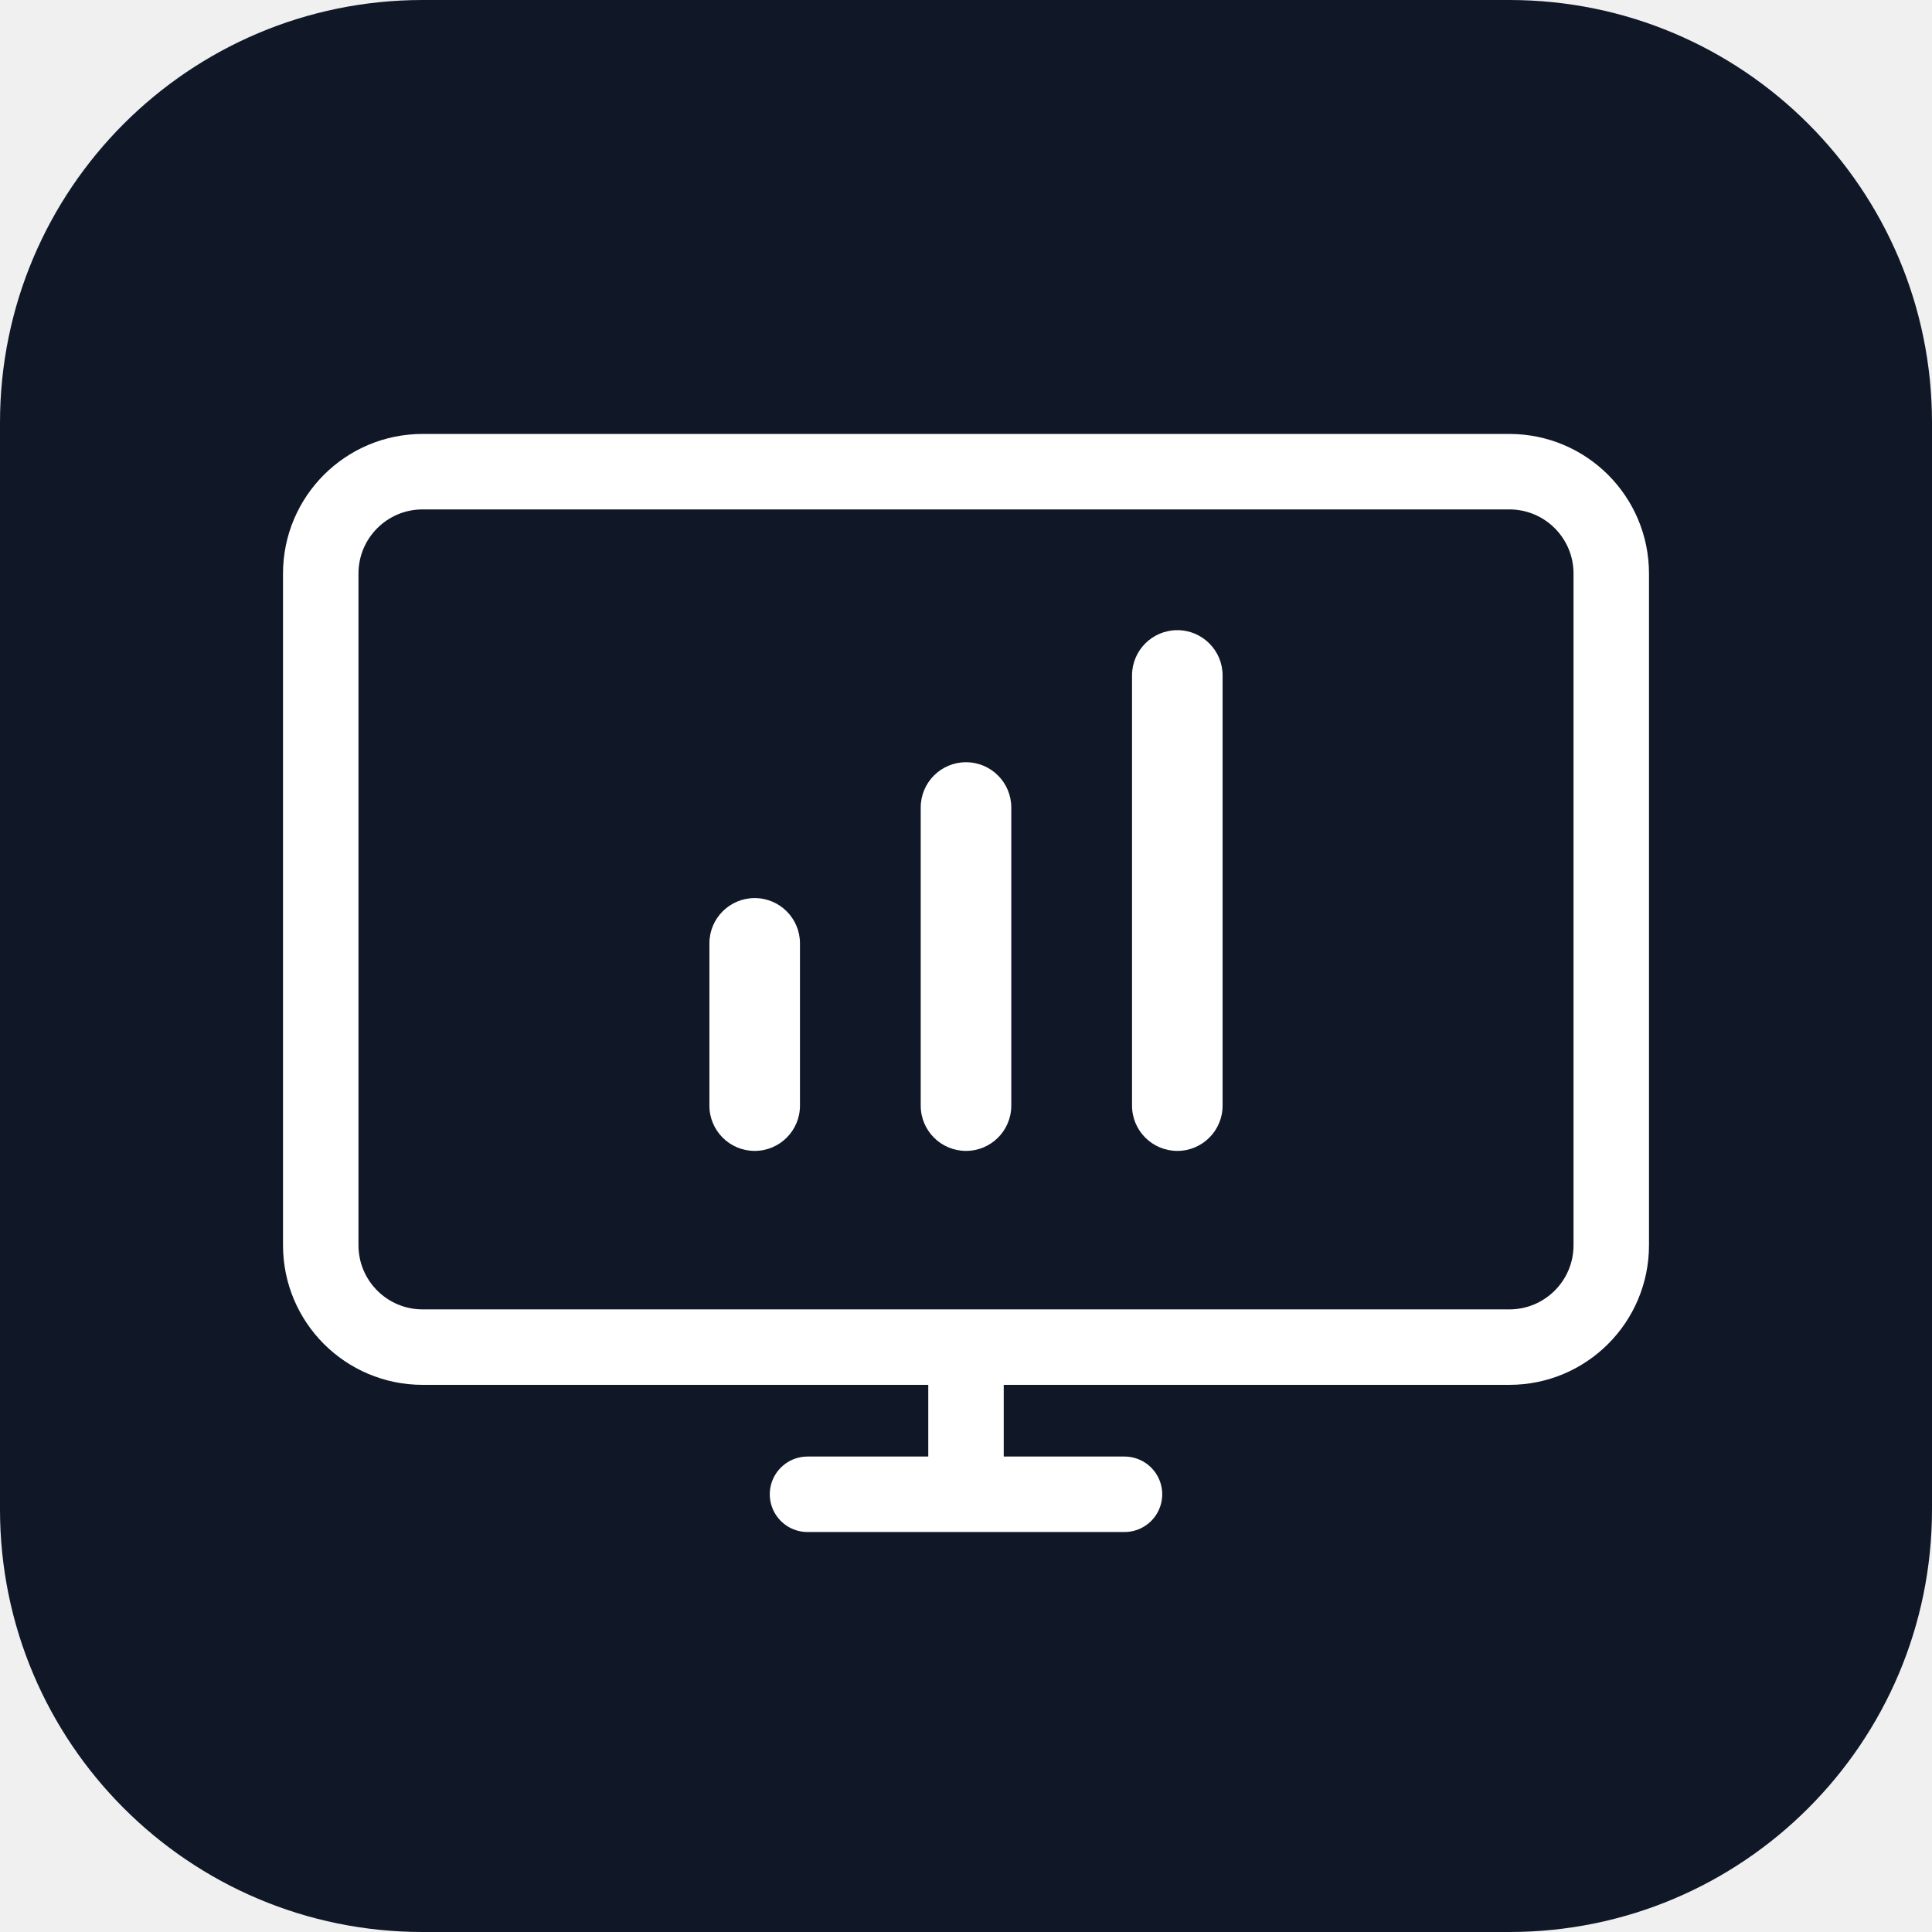
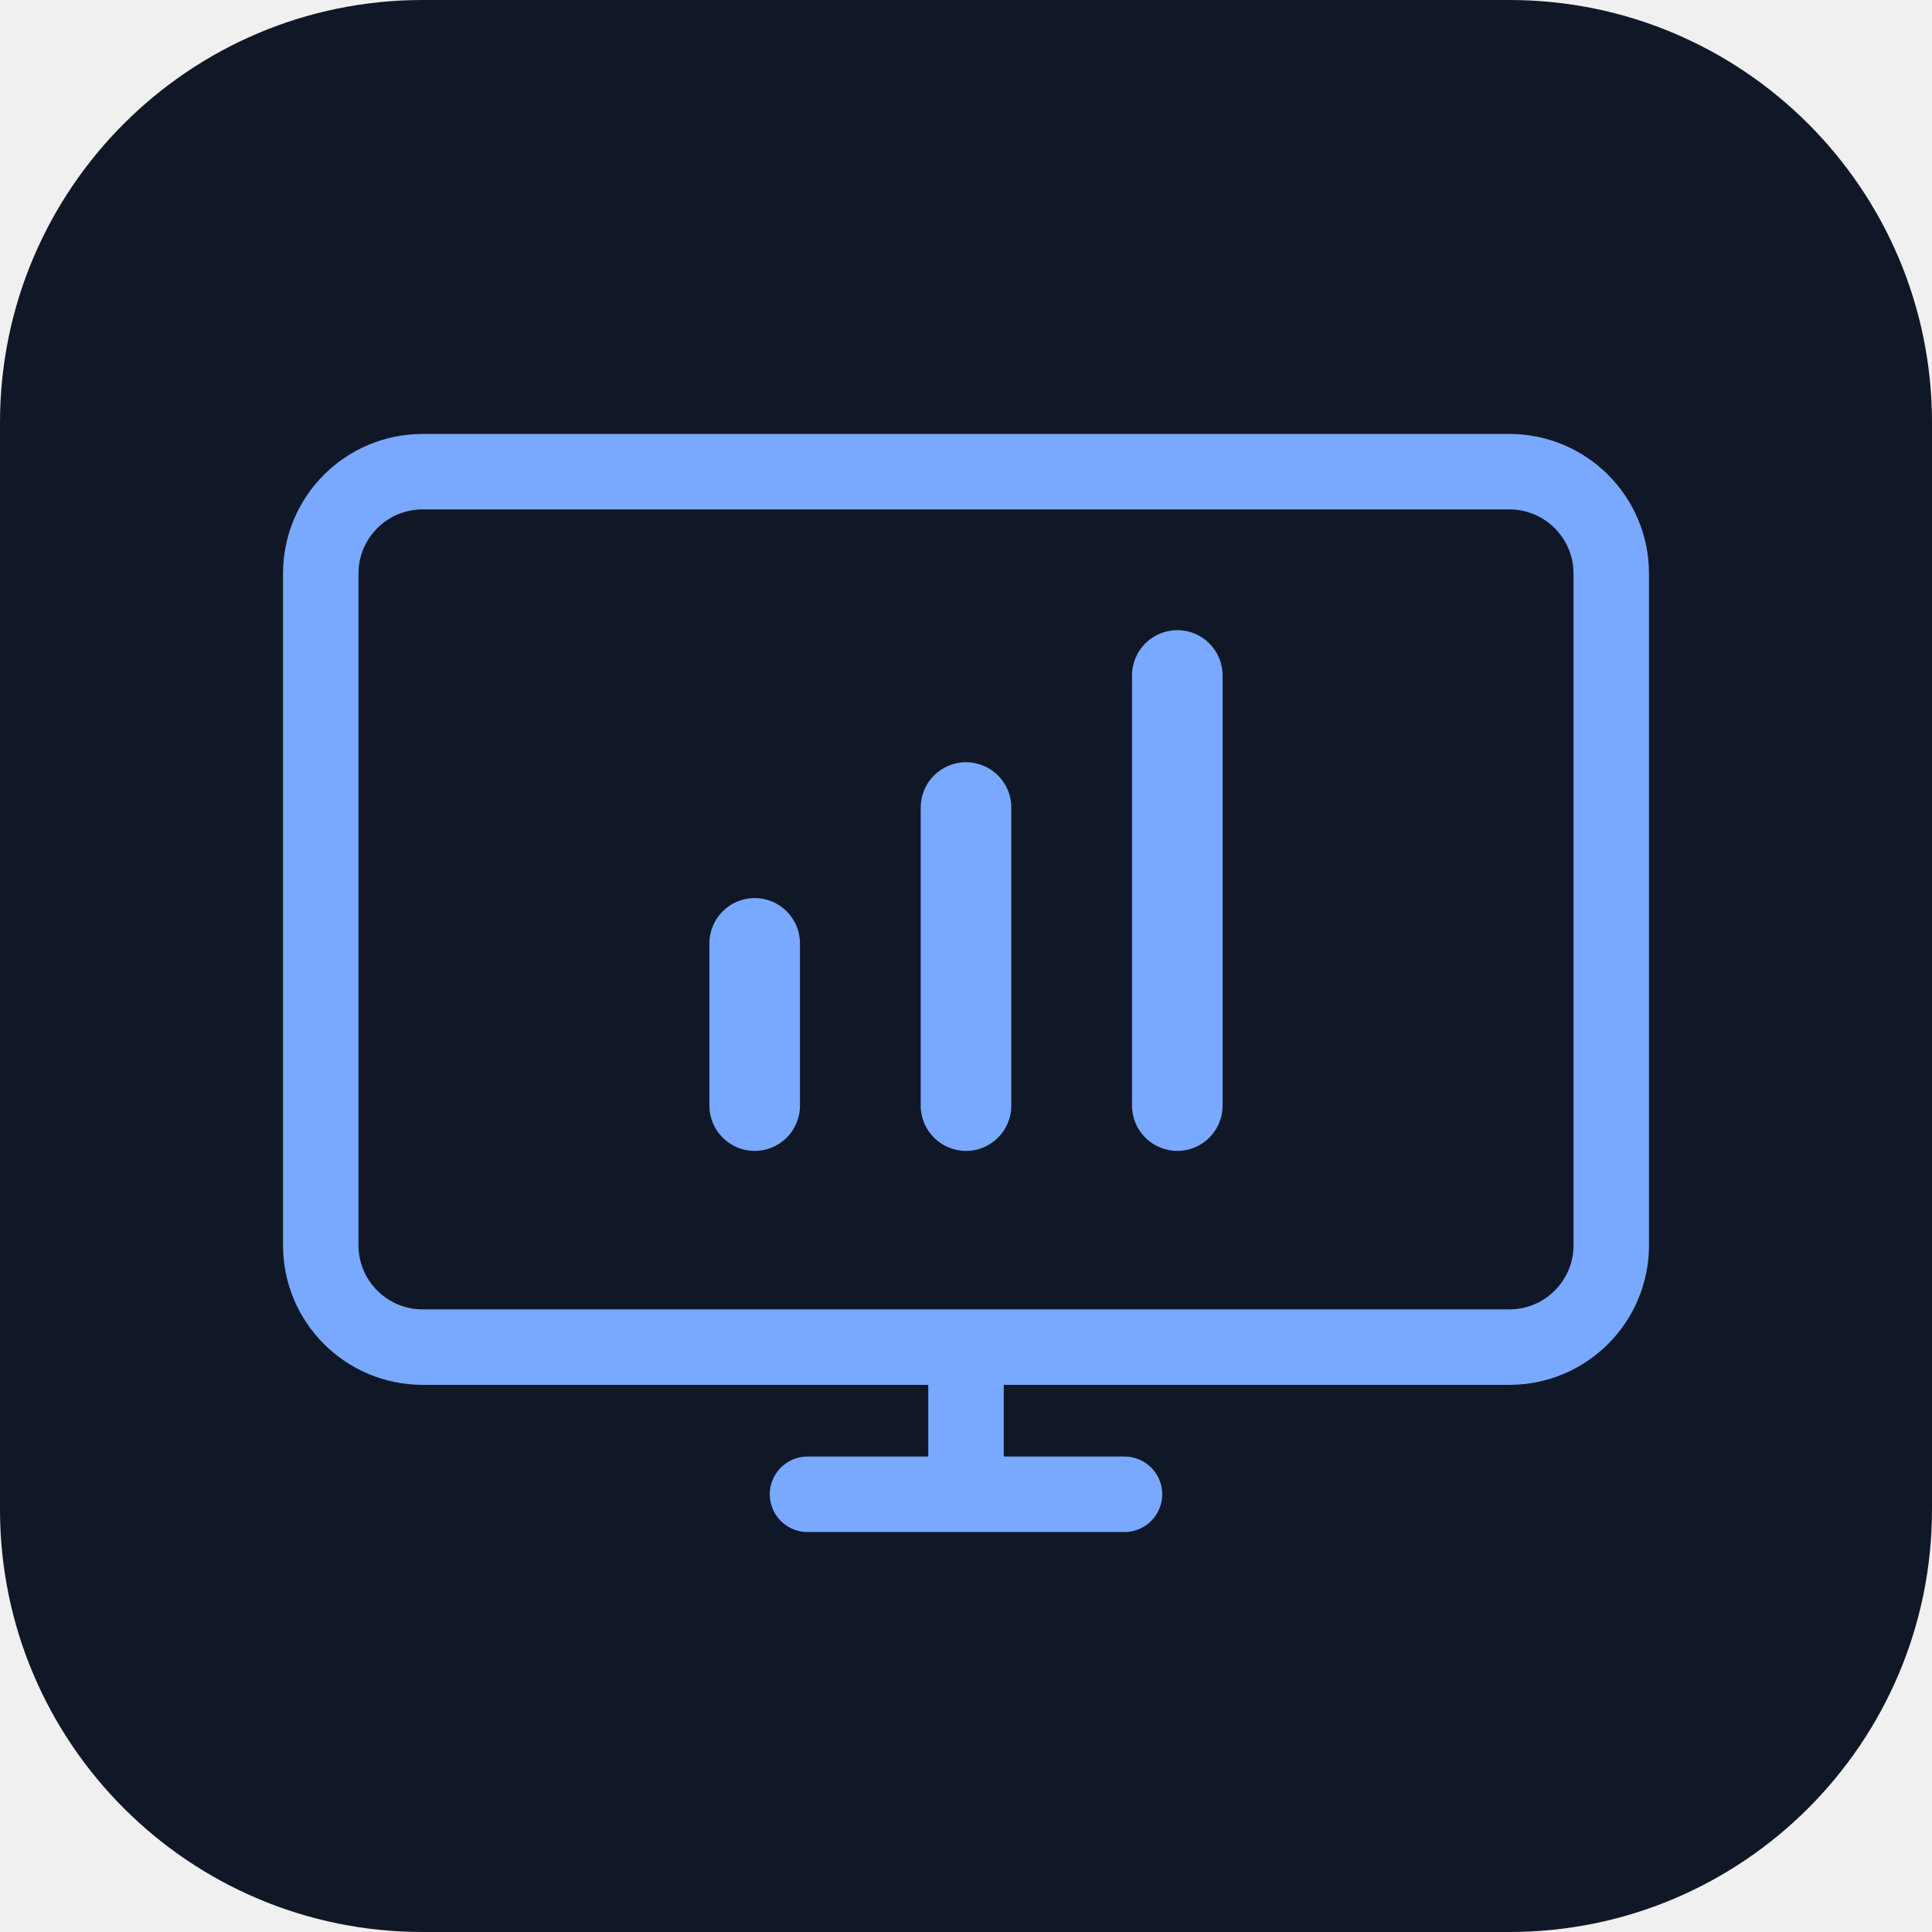
<svg xmlns="http://www.w3.org/2000/svg" width="512" height="512" viewBox="0 0 512 512" fill="none">
  <rect width="512" height="512" rx="112" fill="#101827" />
-   <rect x="85" y="125" width="342" height="232" rx="27" stroke="#FFFFFF" stroke-width="20" />
-   <path d="M214 396H298" stroke="#FFFFFF" stroke-width="20" stroke-linecap="round" />
-   <path d="M256 358V395" stroke="#FFFFFF" stroke-width="20" stroke-linecap="round" />
-   <rect x="188" y="238" width="24" height="67" rx="12" fill="#FFFFFF" />
-   <rect x="244" y="202" width="24" height="103" rx="12" fill="#FFFFFF" />
-   <rect x="300" y="167" width="24" height="138" rx="12" fill="#FFFFFF" />
+   <rect x="85" y="125" width="342" height="232" rx="27" stroke="#78A9FF" stroke-width="20" />
+   <path d="M214 396H298" stroke="#78A9FF" stroke-width="20" stroke-linecap="round" />
+   <path d="M256 358V395" stroke="#78A9FF" stroke-width="20" stroke-linecap="round" />
+   <rect x="188" y="238" width="24" height="67" rx="12" fill="#78A9FF" />
+   <rect x="244" y="202" width="24" height="103" rx="12" fill="#78A9FF" />
+   <rect x="300" y="167" width="24" height="138" rx="12" fill="#78A9FF" />
</svg>
